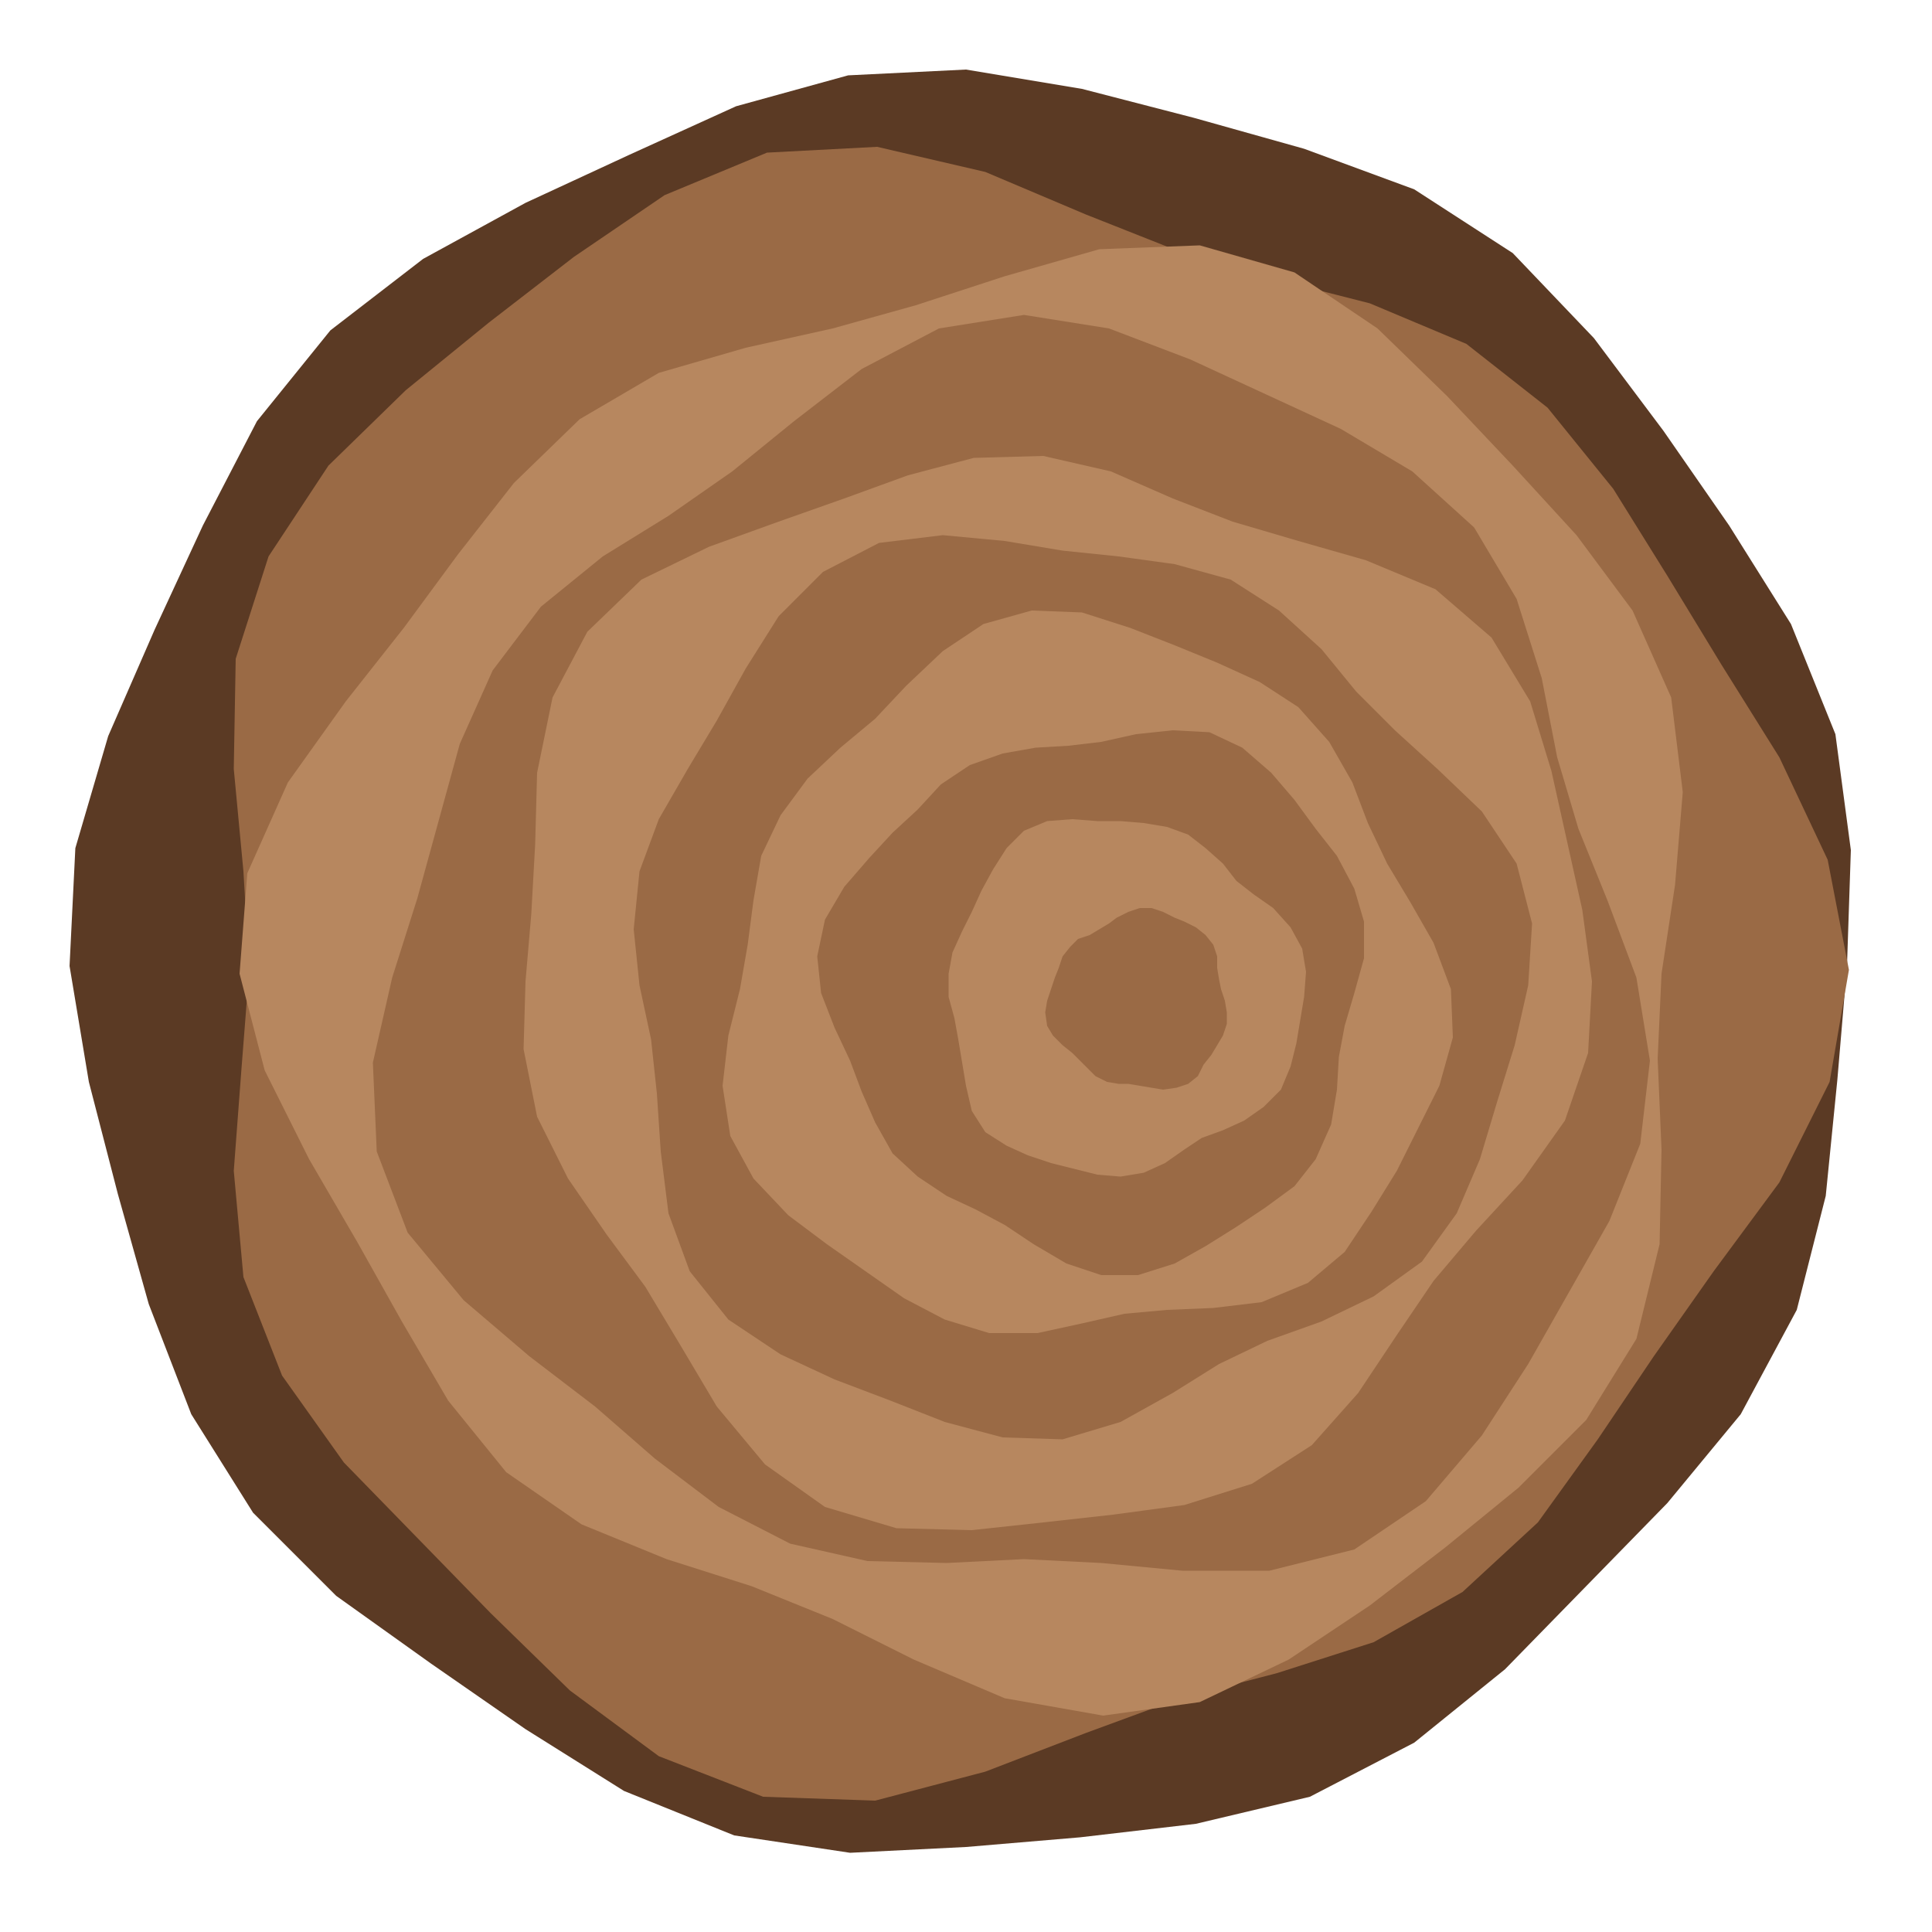
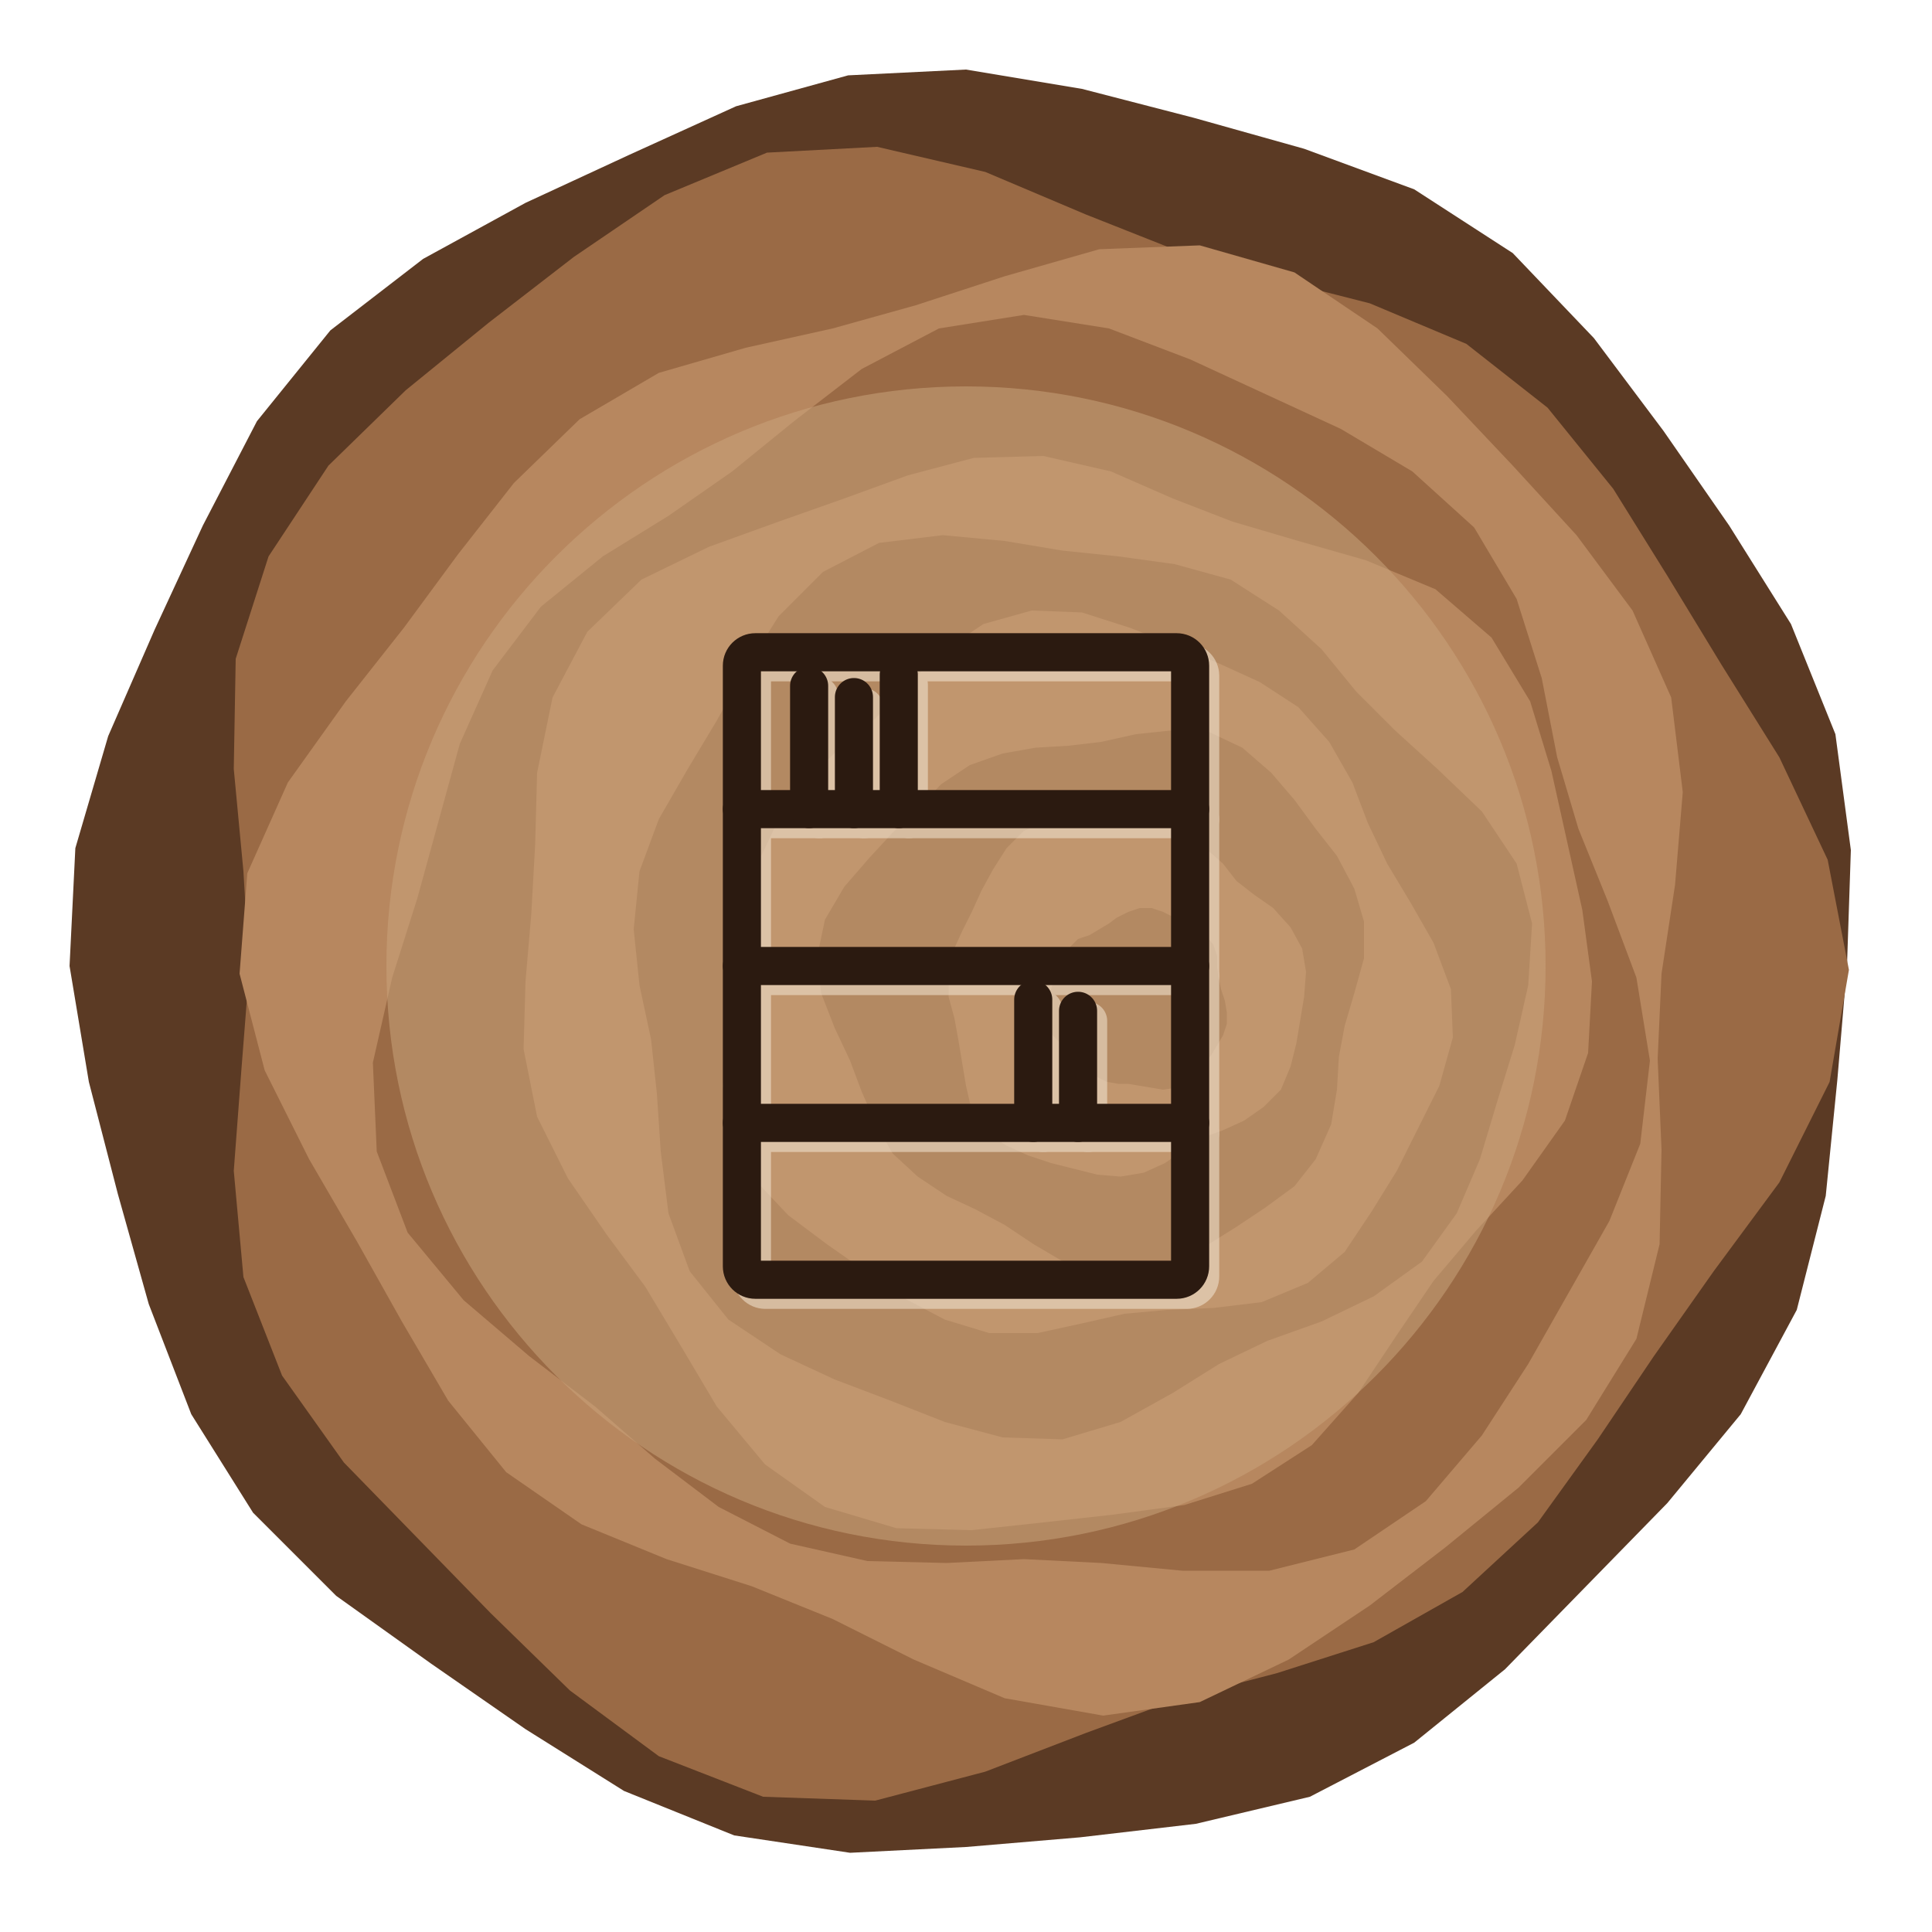
<svg xmlns="http://www.w3.org/2000/svg" viewBox="0 0 100 100">
  <path d="M95.6 50.0 L95.1 55.9 L94.5 61.9 L93.0 67.8 L90.1 73.2 L86.3 77.8 L82.1 82.1 L77.9 86.4 L73.2 90.2 L67.8 93.0 L61.9 94.4 L55.9 95.1 L50.0 95.6 L44.0 95.9 L38.0 95.0 L32.3 92.7 L27.2 89.5 L22.3 86.1 L17.4 82.6 L13.1 78.3 L9.9 73.2 L7.7 67.5 L6.1 61.8 L4.6 56.0 L3.6 50.0 L3.9 43.9 L5.6 38.1 L8.0 32.6 L10.5 27.2 L13.3 21.8 L17.1 17.1 L21.9 13.4 L27.2 10.5 L32.6 8.0 L38.1 5.5 L43.9 3.9 L50.0 3.6 L56.0 4.6 L61.8 6.1 L67.5 7.7 L73.2 9.8 L78.3 13.1 L82.5 17.5 L86.1 22.3 L89.5 27.2 L92.7 32.3 L95.0 38.0 L95.8 44.0Z" fill="#5B3A24" />
  <path d="M95.7 50.2 L94.7 56.0 L92.1 61.2 L88.7 65.8 L85.6 70.2 L82.7 74.5 L79.6 78.8 L75.7 82.4 L71.1 85.0 L66.1 86.6 L61.1 87.9 L56.2 89.7 L51.0 91.7 L45.3 93.2 L39.5 93.0 L34.1 90.9 L29.5 87.5 L25.4 83.5 L21.6 79.6 L17.8 75.7 L14.6 71.2 L12.6 66.1 L12.1 60.6 L12.5 55.3 L12.9 50.2 L12.6 45.1 L12.1 39.8 L12.2 34.1 L13.9 28.8 L17.0 24.1 L21.0 20.2 L25.3 16.7 L29.7 13.3 L34.4 10.1 L39.7 7.9 L45.4 7.6 L51.0 8.9 L56.2 11.1 L61.0 13.0 L65.8 14.4 L70.9 15.7 L75.9 17.8 L80.1 21.1 L83.5 25.3 L86.3 29.8 L89.1 34.4 L92.1 39.2 L94.6 44.5Z" fill="#9A6A45" />
  <path d="M86.0 50.4 L85.8 54.8 L86.0 59.5 L85.9 64.4 L84.7 69.3 L82.1 73.5 L78.6 77.0 L74.8 80.1 L70.9 83.1 L66.7 85.9 L62.1 88.1 L57.1 88.8 L52.0 87.9 L47.3 85.9 L43.1 83.8 L38.9 82.1 L34.5 80.7 L30.1 78.9 L26.2 76.2 L23.2 72.5 L20.8 68.4 L18.5 64.3 L16.0 60.0 L13.7 55.4 L12.4 50.4 L12.8 45.2 L14.9 40.5 L17.9 36.3 L20.9 32.5 L23.7 28.7 L26.6 25.0 L30.0 21.7 L34.1 19.3 L38.6 18.0 L43.1 17.0 L47.4 15.8 L52.0 14.3 L56.9 12.9 L62.1 12.7 L67.0 14.1 L71.3 17.0 L74.9 20.5 L78.3 24.1 L81.6 27.7 L84.5 31.6 L86.5 36.1 L87.1 41.0 L86.7 45.8Z" fill="#B7875F" />
  <path d="M84.7 50.6 L85.4 54.9 L84.9 59.2 L83.3 63.2 L81.2 66.9 L79.1 70.6 L76.7 74.3 L73.8 77.7 L70.1 80.2 L65.7 81.3 L61.2 81.3 L57.0 80.9 L53.0 80.7 L49.0 80.9 L44.9 80.8 L40.9 79.9 L37.2 78.0 L33.9 75.5 L30.8 72.8 L27.4 70.2 L24.0 67.3 L21.1 63.8 L19.5 59.6 L19.3 55.0 L20.3 50.6 L21.6 46.5 L22.7 42.5 L23.8 38.5 L25.5 34.7 L28.0 31.4 L31.2 28.8 L34.6 26.7 L37.9 24.4 L41.1 21.8 L44.6 19.1 L48.6 17.0 L53.0 16.3 L57.4 17.0 L61.6 18.6 L65.5 20.4 L69.4 22.2 L73.1 24.4 L76.3 27.3 L78.5 31.0 L79.8 35.1 L80.6 39.2 L81.7 42.9 L83.2 46.6Z" fill="#9A6A45" />
  <path d="M82.4 50.8 L82.2 54.5 L81.0 58.0 L78.8 61.1 L76.4 63.7 L74.2 66.3 L72.3 69.1 L70.3 72.1 L67.9 74.8 L64.8 76.8 L61.3 77.9 L57.6 78.4 L54.0 78.8 L50.3 79.2 L46.4 79.1 L42.7 78.0 L39.6 75.8 L37.1 72.8 L35.2 69.6 L33.4 66.6 L31.4 63.9 L29.4 61.0 L27.8 57.8 L27.1 54.3 L27.2 50.8 L27.5 47.3 L27.7 43.7 L27.8 40.0 L28.6 36.1 L30.4 32.7 L33.2 30.0 L36.7 28.3 L40.3 27.0 L43.7 25.8 L47.0 24.6 L50.4 23.7 L54.0 23.6 L57.5 24.4 L60.7 25.8 L63.8 27.0 L67.2 28.0 L70.7 29.0 L74.3 30.5 L77.2 33.0 L79.2 36.3 L80.3 39.9 L81.1 43.5 L81.9 47.1Z" fill="#B7875F" />
  <path d="M79.1 51.0 L78.4 54.1 L77.5 57.0 L76.6 60.0 L75.4 62.8 L73.6 65.3 L71.1 67.1 L68.4 68.4 L65.6 69.4 L63.1 70.6 L60.7 72.1 L58.0 73.6 L55.0 74.5 L51.9 74.4 L48.9 73.6 L46.1 72.5 L43.2 71.4 L40.4 70.1 L37.7 68.3 L35.7 65.8 L34.6 62.8 L34.2 59.6 L34.0 56.6 L33.7 53.8 L33.1 51.0 L32.8 48.1 L33.1 45.1 L34.1 42.4 L35.6 39.8 L37.1 37.3 L38.6 34.6 L40.3 31.9 L42.6 29.6 L45.5 28.1 L48.8 27.7 L52.0 28.0 L55.0 28.5 L57.9 28.8 L60.8 29.2 L63.7 30.0 L66.2 31.6 L68.4 33.6 L70.2 35.8 L72.2 37.8 L74.4 39.8 L76.7 42.0 L78.5 44.7 L79.3 47.8Z" fill="#9A6A45" />
  <path d="M75.1 51.2 L75.2 53.7 L74.5 56.2 L73.4 58.4 L72.3 60.6 L71.0 62.7 L69.6 64.8 L67.7 66.4 L65.3 67.4 L62.8 67.7 L60.4 67.8 L58.2 68.0 L56.0 68.5 L53.7 69.0 L51.2 69.0 L48.9 68.3 L46.8 67.2 L44.8 65.8 L42.8 64.4 L40.8 62.9 L39.0 61.0 L37.8 58.8 L37.4 56.2 L37.7 53.6 L38.3 51.2 L38.7 48.9 L39.0 46.6 L39.4 44.3 L40.4 42.2 L41.8 40.3 L43.5 38.7 L45.3 37.2 L46.9 35.5 L48.8 33.7 L50.9 32.3 L53.4 31.6 L56.0 31.7 L58.5 32.5 L60.8 33.4 L63.0 34.3 L65.2 35.3 L67.2 36.6 L68.8 38.4 L70.0 40.5 L70.8 42.6 L71.8 44.7 L73.0 46.7 L74.2 48.8Z" fill="#B7875F" />
  <path d="M70.1 51.4 L69.6 53.1 L69.3 54.7 L69.2 56.4 L68.9 58.2 L68.1 60.0 L67.0 61.4 L65.5 62.5 L64.0 63.5 L62.4 64.5 L60.8 65.4 L58.9 66.0 L57.0 66.0 L55.2 65.4 L53.5 64.4 L52.0 63.4 L50.5 62.6 L49.0 61.9 L47.5 60.9 L46.2 59.7 L45.3 58.1 L44.6 56.5 L44.0 54.9 L43.2 53.2 L42.5 51.4 L42.3 49.5 L42.7 47.6 L43.7 45.9 L45.0 44.4 L46.2 43.1 L47.5 41.9 L48.7 40.6 L50.2 39.6 L51.9 39.0 L53.6 38.7 L55.3 38.6 L57.0 38.4 L58.8 38.0 L60.7 37.8 L62.6 37.9 L64.3 38.7 L65.8 40.0 L67.0 41.4 L68.1 42.9 L69.2 44.3 L70.1 46.0 L70.6 47.7 L70.6 49.6Z" fill="#9A6A45" />
  <path d="M67.5 51.6 L67.3 52.8 L67.1 54.0 L66.8 55.2 L66.3 56.4 L65.4 57.3 L64.4 58.0 L63.3 58.5 L62.2 58.9 L61.3 59.5 L60.3 60.2 L59.2 60.7 L58.0 60.9 L56.8 60.8 L55.6 60.5 L54.4 60.2 L53.2 59.8 L52.1 59.3 L51.0 58.6 L50.3 57.5 L50.0 56.2 L49.8 55.0 L49.6 53.8 L49.4 52.7 L49.1 51.6 L49.1 50.4 L49.3 49.3 L49.8 48.2 L50.3 47.2 L50.8 46.1 L51.4 45.0 L52.1 43.9 L53.0 43.0 L54.2 42.5 L55.5 42.4 L56.8 42.5 L58.0 42.5 L59.2 42.6 L60.4 42.8 L61.5 43.2 L62.4 43.9 L63.3 44.7 L64.0 45.6 L64.9 46.3 L65.9 47.0 L66.8 48.0 L67.4 49.1 L67.6 50.3Z" fill="#B7875F" />
  <path d="M63.4 51.8 L63.5 52.4 L63.5 53.0 L63.3 53.6 L63.0 54.1 L62.7 54.6 L62.3 55.1 L62.0 55.7 L61.5 56.1 L60.9 56.3 L60.2 56.4 L59.6 56.3 L59.0 56.2 L58.4 56.1 L57.9 56.1 L57.3 56.0 L56.7 55.7 L56.3 55.3 L55.9 54.9 L55.5 54.5 L55.0 54.1 L54.5 53.6 L54.2 53.1 L54.1 52.4 L54.2 51.8 L54.4 51.2 L54.6 50.6 L54.8 50.1 L55.0 49.5 L55.4 49.0 L55.8 48.6 L56.4 48.4 L56.9 48.1 L57.4 47.8 L57.8 47.5 L58.4 47.2 L59.0 47.0 L59.6 47.0 L60.2 47.2 L60.8 47.5 L61.3 47.7 L61.9 48.0 L62.4 48.4 L62.8 48.9 L63.0 49.5 L63.0 50.1 L63.1 50.7 L63.2 51.2Z" fill="#9A6A45" />
+   <circle cx="50" cy="50" r="30" fill="#C9A27A" opacity=".55" />
+   <g transform="translate(50 50) scale(.58) translate(-50 -50)">
+     <g transform="translate(.9 .9)" opacity=".55">
+       <g fill="none" stroke="#F3E6D4" stroke-width="3.4" stroke-linecap="round" stroke-linejoin="round">
+         <rect x="30" y="22" width="40" height="56" rx="1.2" />
+         <line x1="30" y1="36" x2="70" y2="36" />
+         <line x1="30" y1="50" x2="70" y2="50" />
+         <line x1="30" y1="64" x2="70" y2="64" />
+         <line x1="36" y1="25" x2="36" y2="36" />
+         <line x1="40" y1="26" x2="40" y2="36" />
+         <line x1="44" y1="24" x2="44" y2="36" />
+         <line x1="56" y1="53" x2="56" y2="64" />
+         <line x1="60" y1="54" x2="60" y2="64" />
+       </g>
+     </g>
+     <g fill="none" stroke="#2B1A10" stroke-width="3.4" stroke-linecap="round" stroke-linejoin="round">
+       <rect x="30" y="22" width="40" height="56" rx="1.2" />
+       <line x1="30" y1="36" x2="70" y2="36" />
+       <line x1="30" y1="50" x2="70" y2="50" />
+       <line x1="30" y1="64" x2="70" y2="64" />
+       <line x1="36" y1="25" x2="36" y2="36" />
+       <line x1="40" y1="26" x2="40" y2="36" />
+       <line x1="44" y1="24" x2="44" y2="36" />
+       <line x1="56" y1="53" x2="56" y2="64" />
+       <line x1="60" y1="54" x2="60" y2="64" />
+     </g>
+   </g>
</svg>
